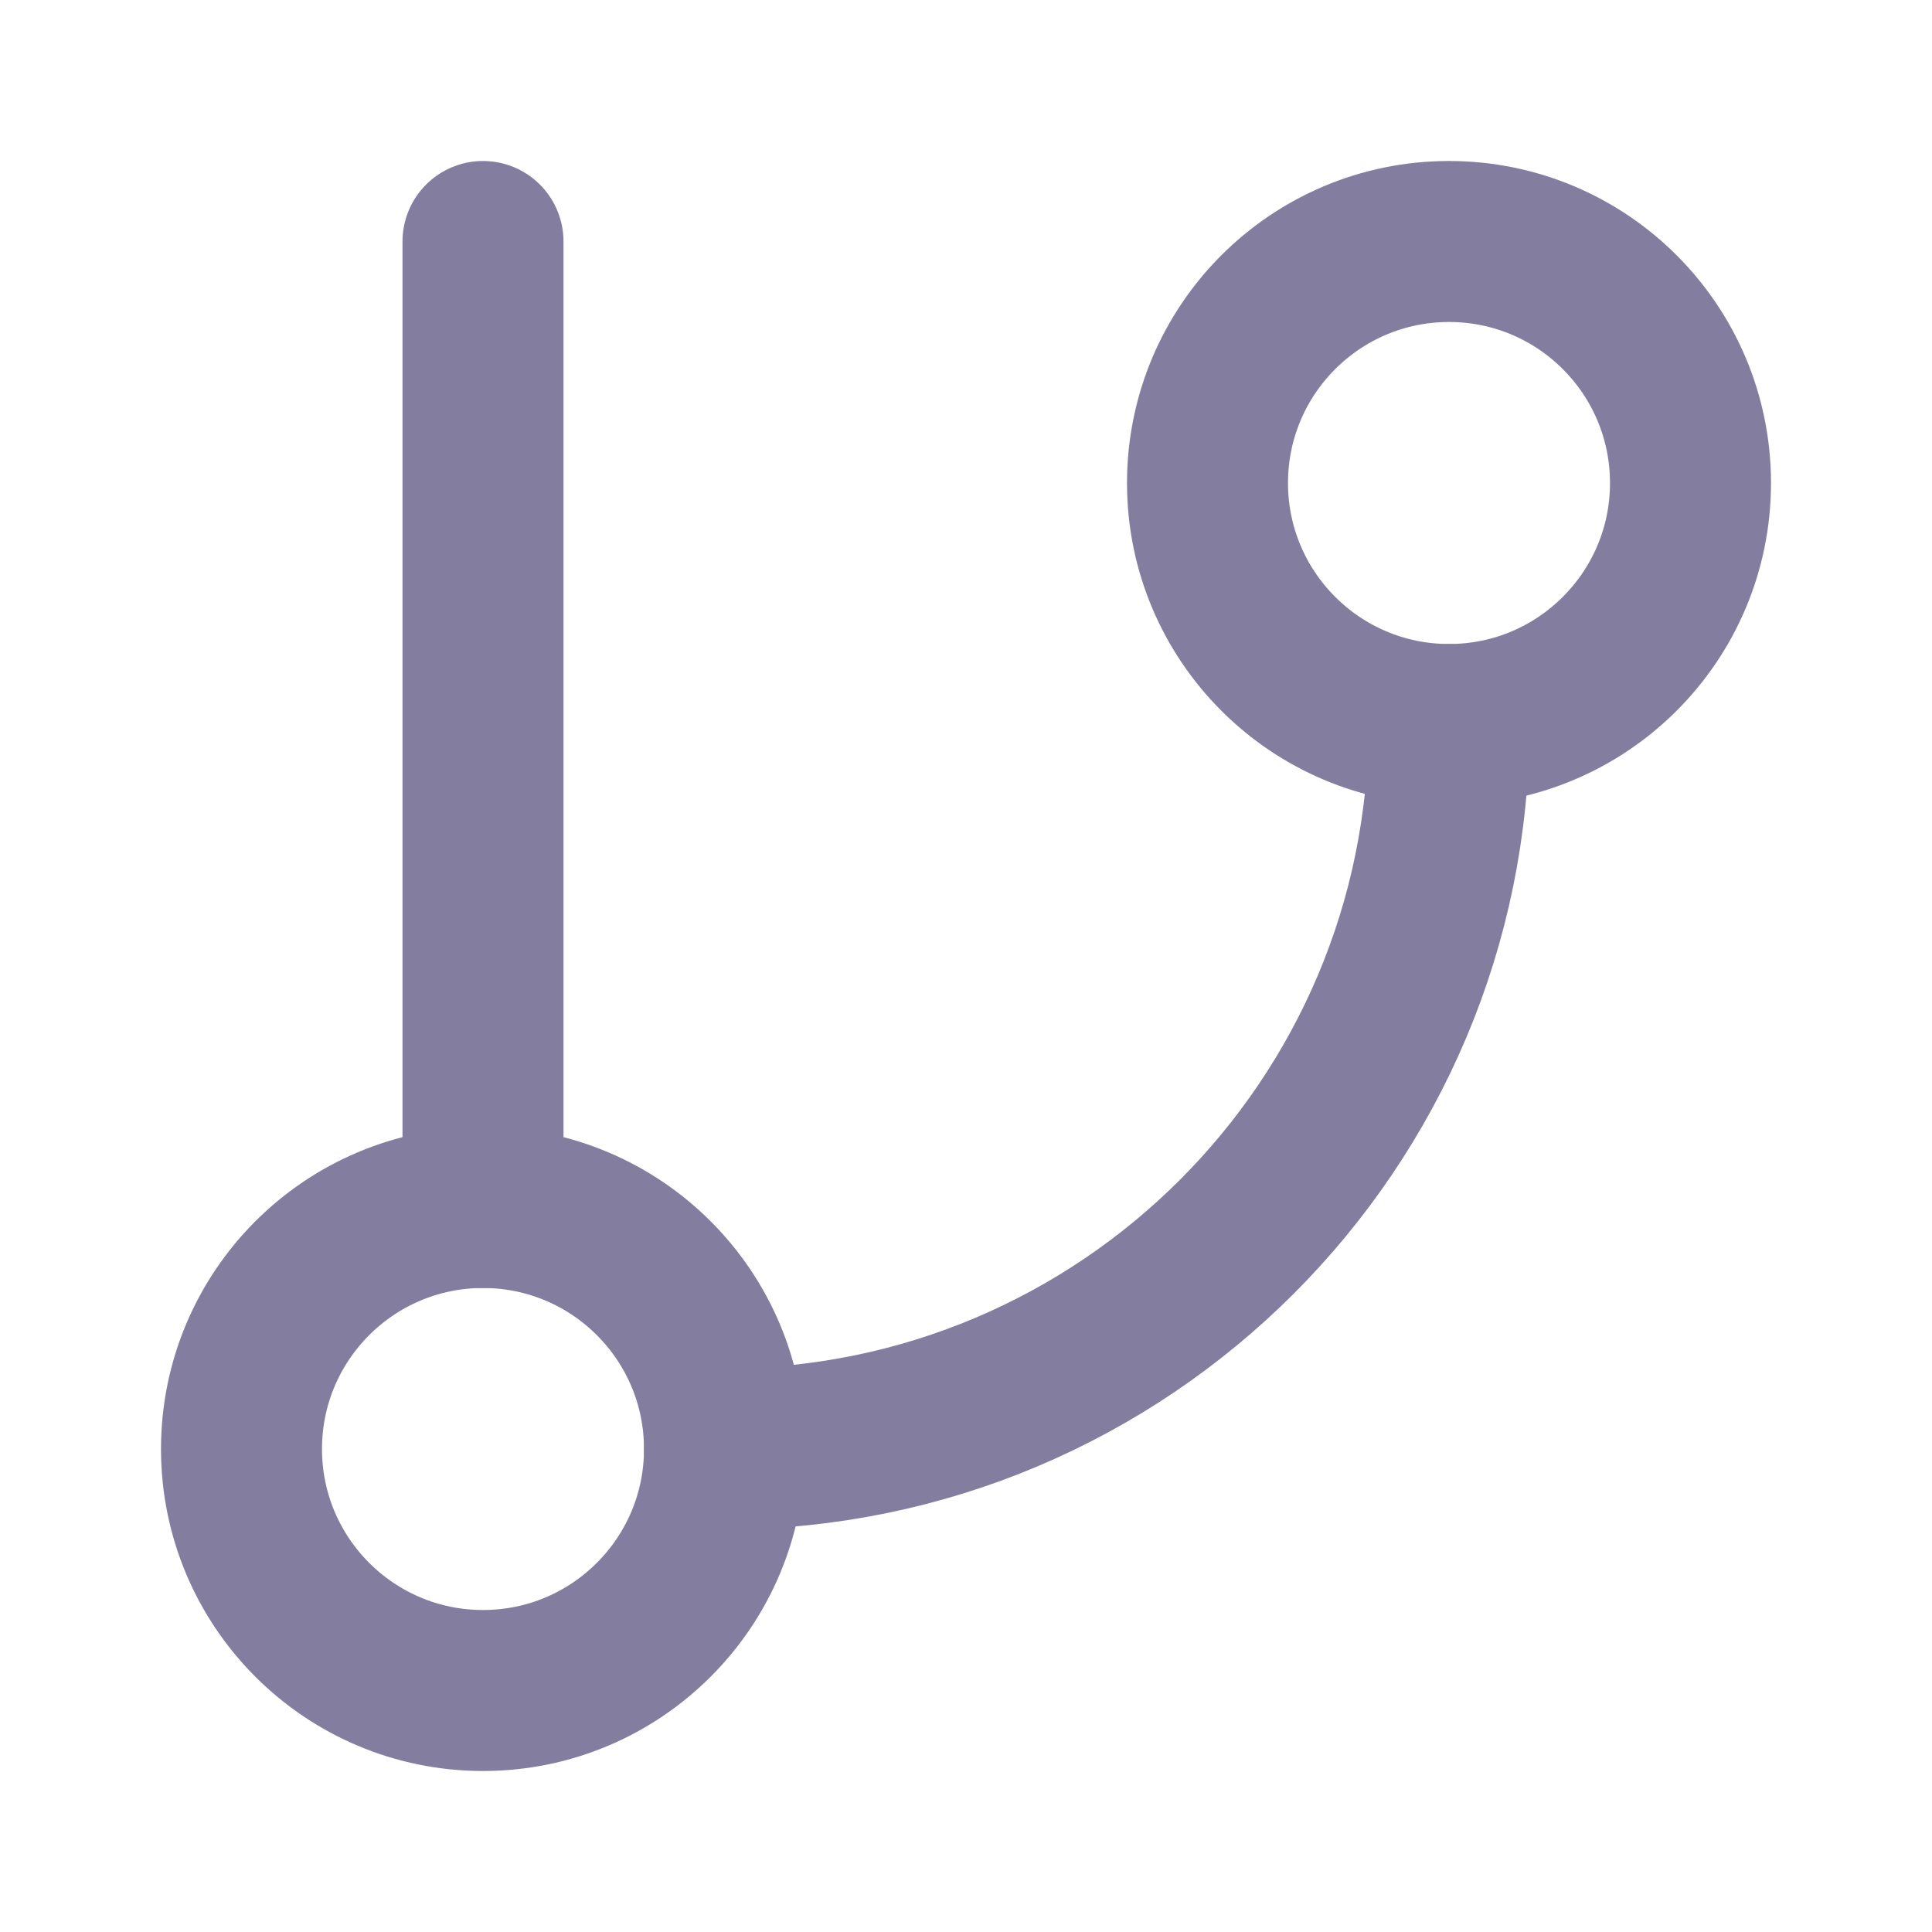
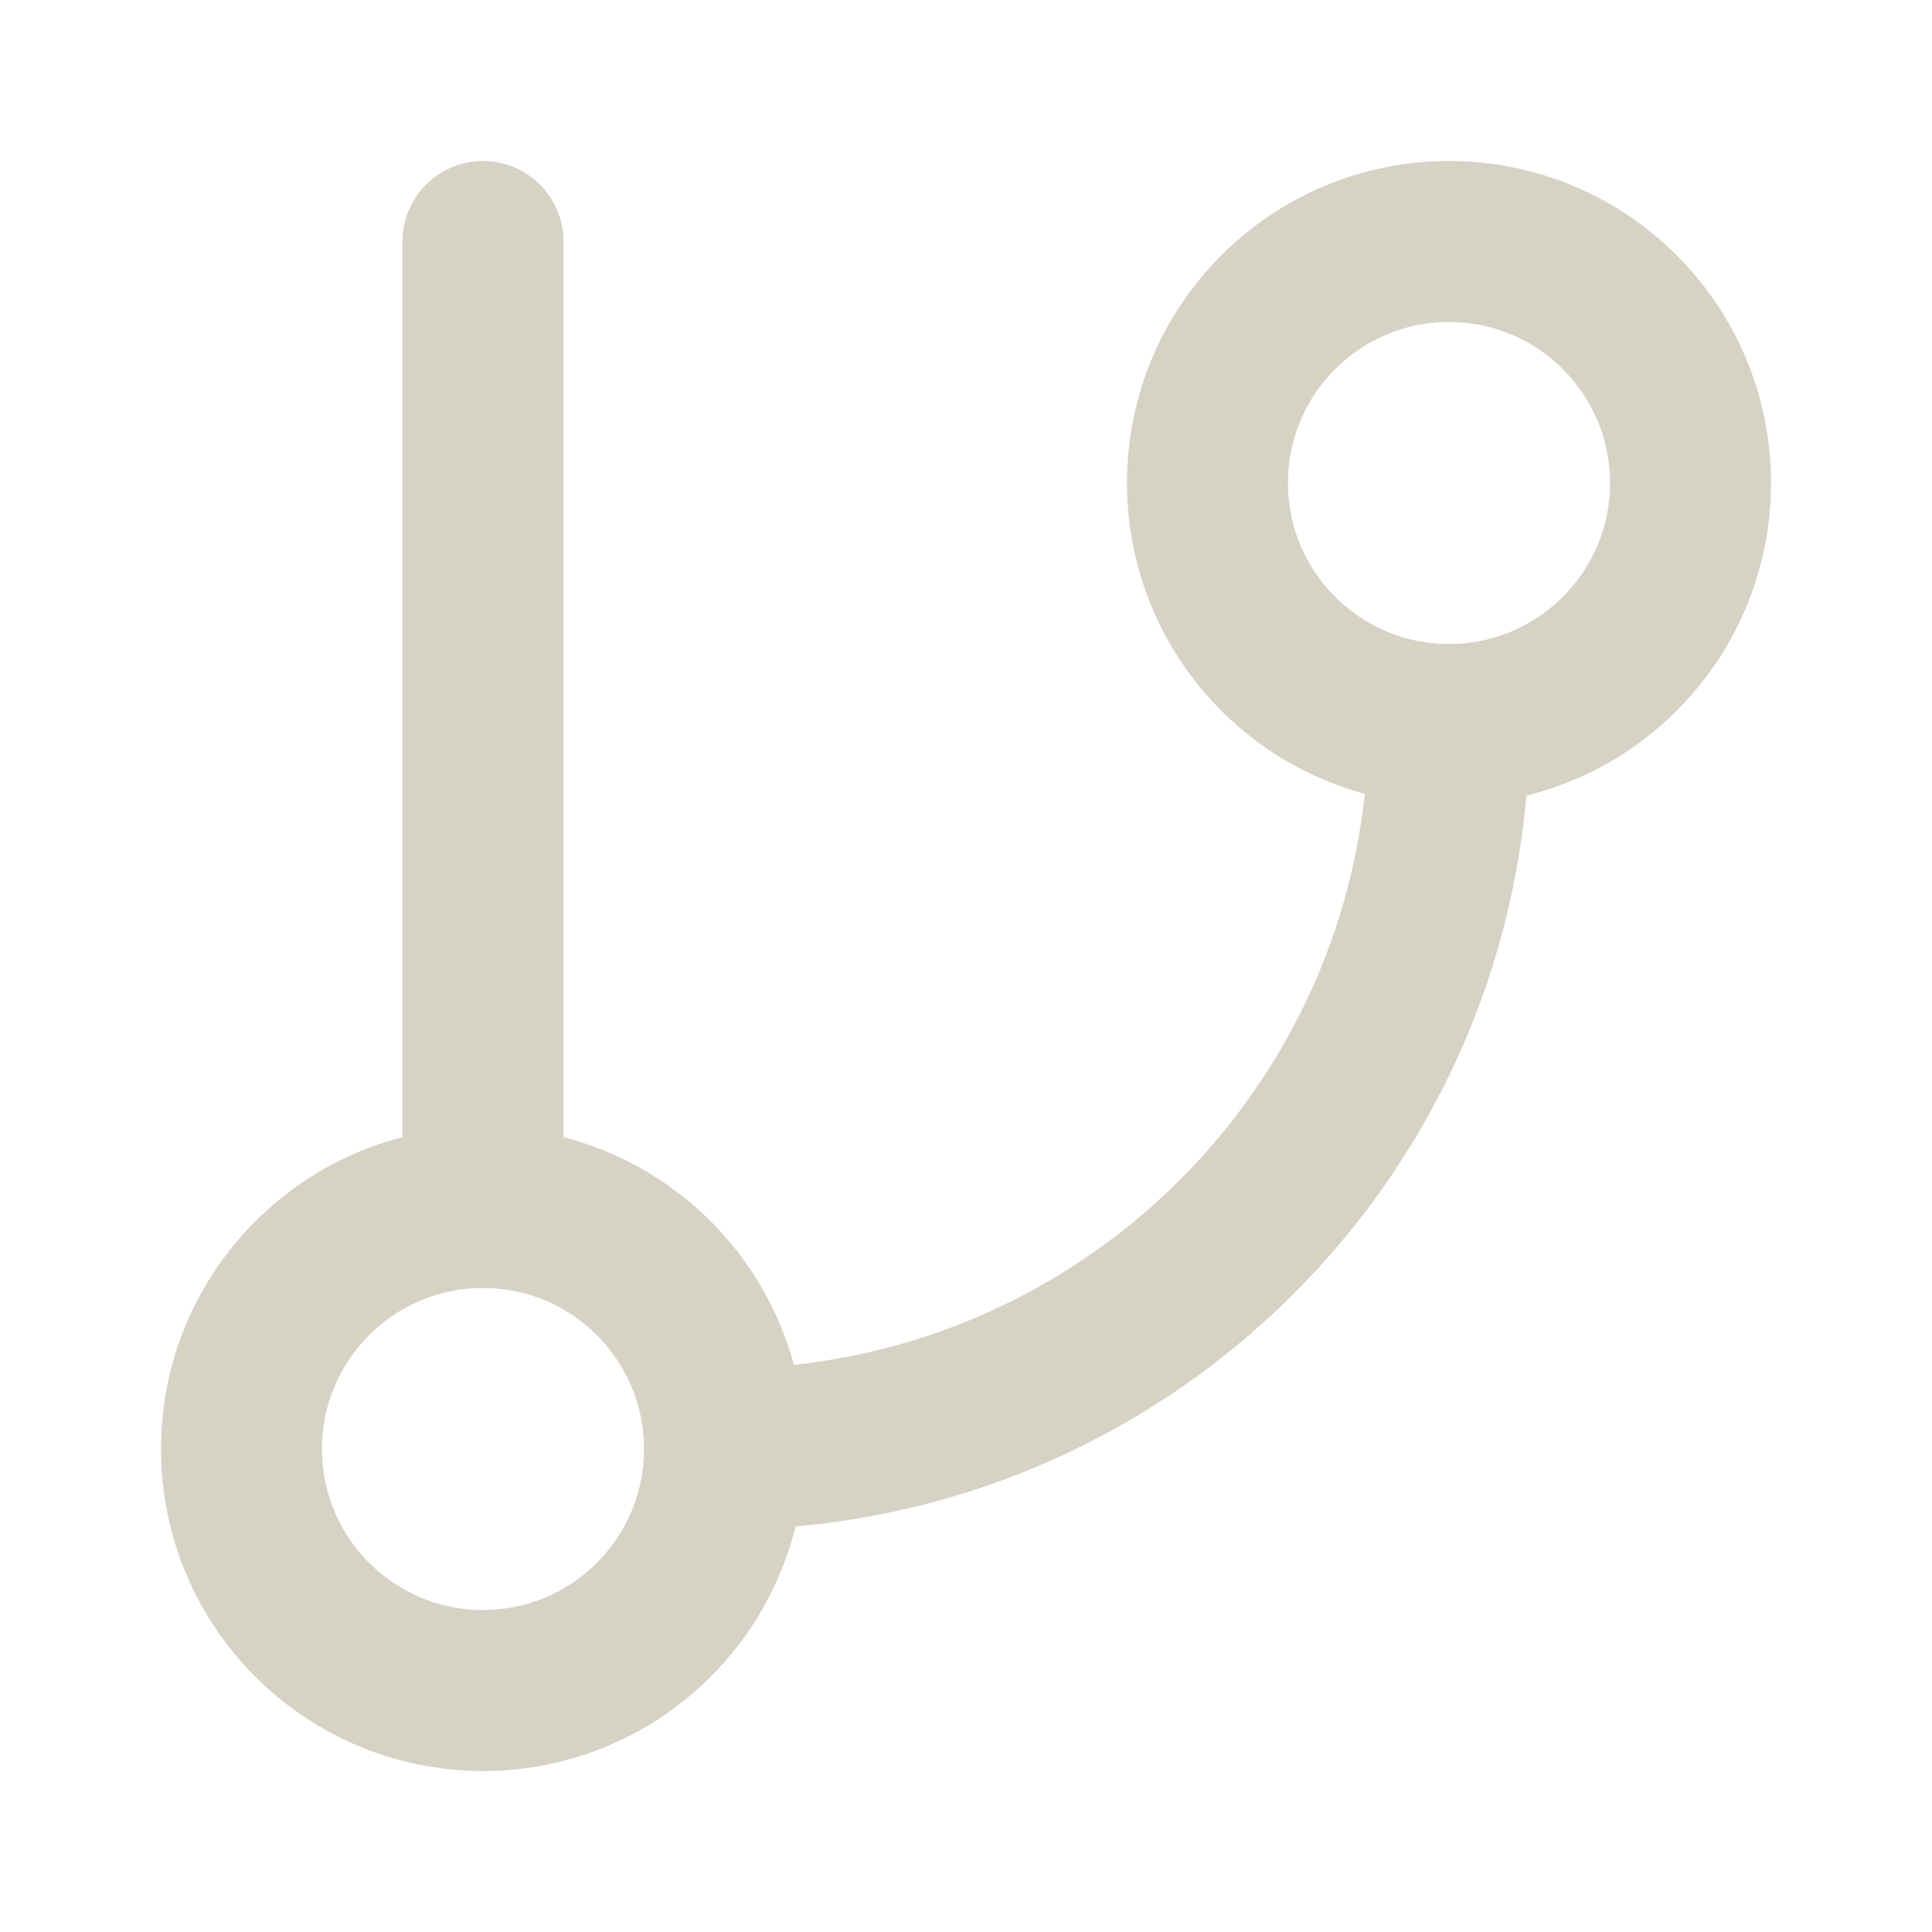
- <svg xmlns="http://www.w3.org/2000/svg" width="24" height="24" viewBox="0 0 24 24" fill="none" stroke="#837E9F" stroke-width="2" stroke-linecap="round" stroke-linejoin="round" class="feather feather-git-branch">
+ <svg xmlns="http://www.w3.org/2000/svg" width="24" height="24" viewBox="0 0 24 24" fill="none" stroke="#d6d2c4" stroke-width="2" stroke-linecap="round" stroke-linejoin="round" class="feather feather-git-branch">
  <line x1="6" y1="3" x2="6" y2="15" />
  <circle cx="18" cy="6" r="3" />
  <circle cx="6" cy="18" r="3" />
  <path d="M18 9a9 9 0 0 1-9 9" />
</svg>
